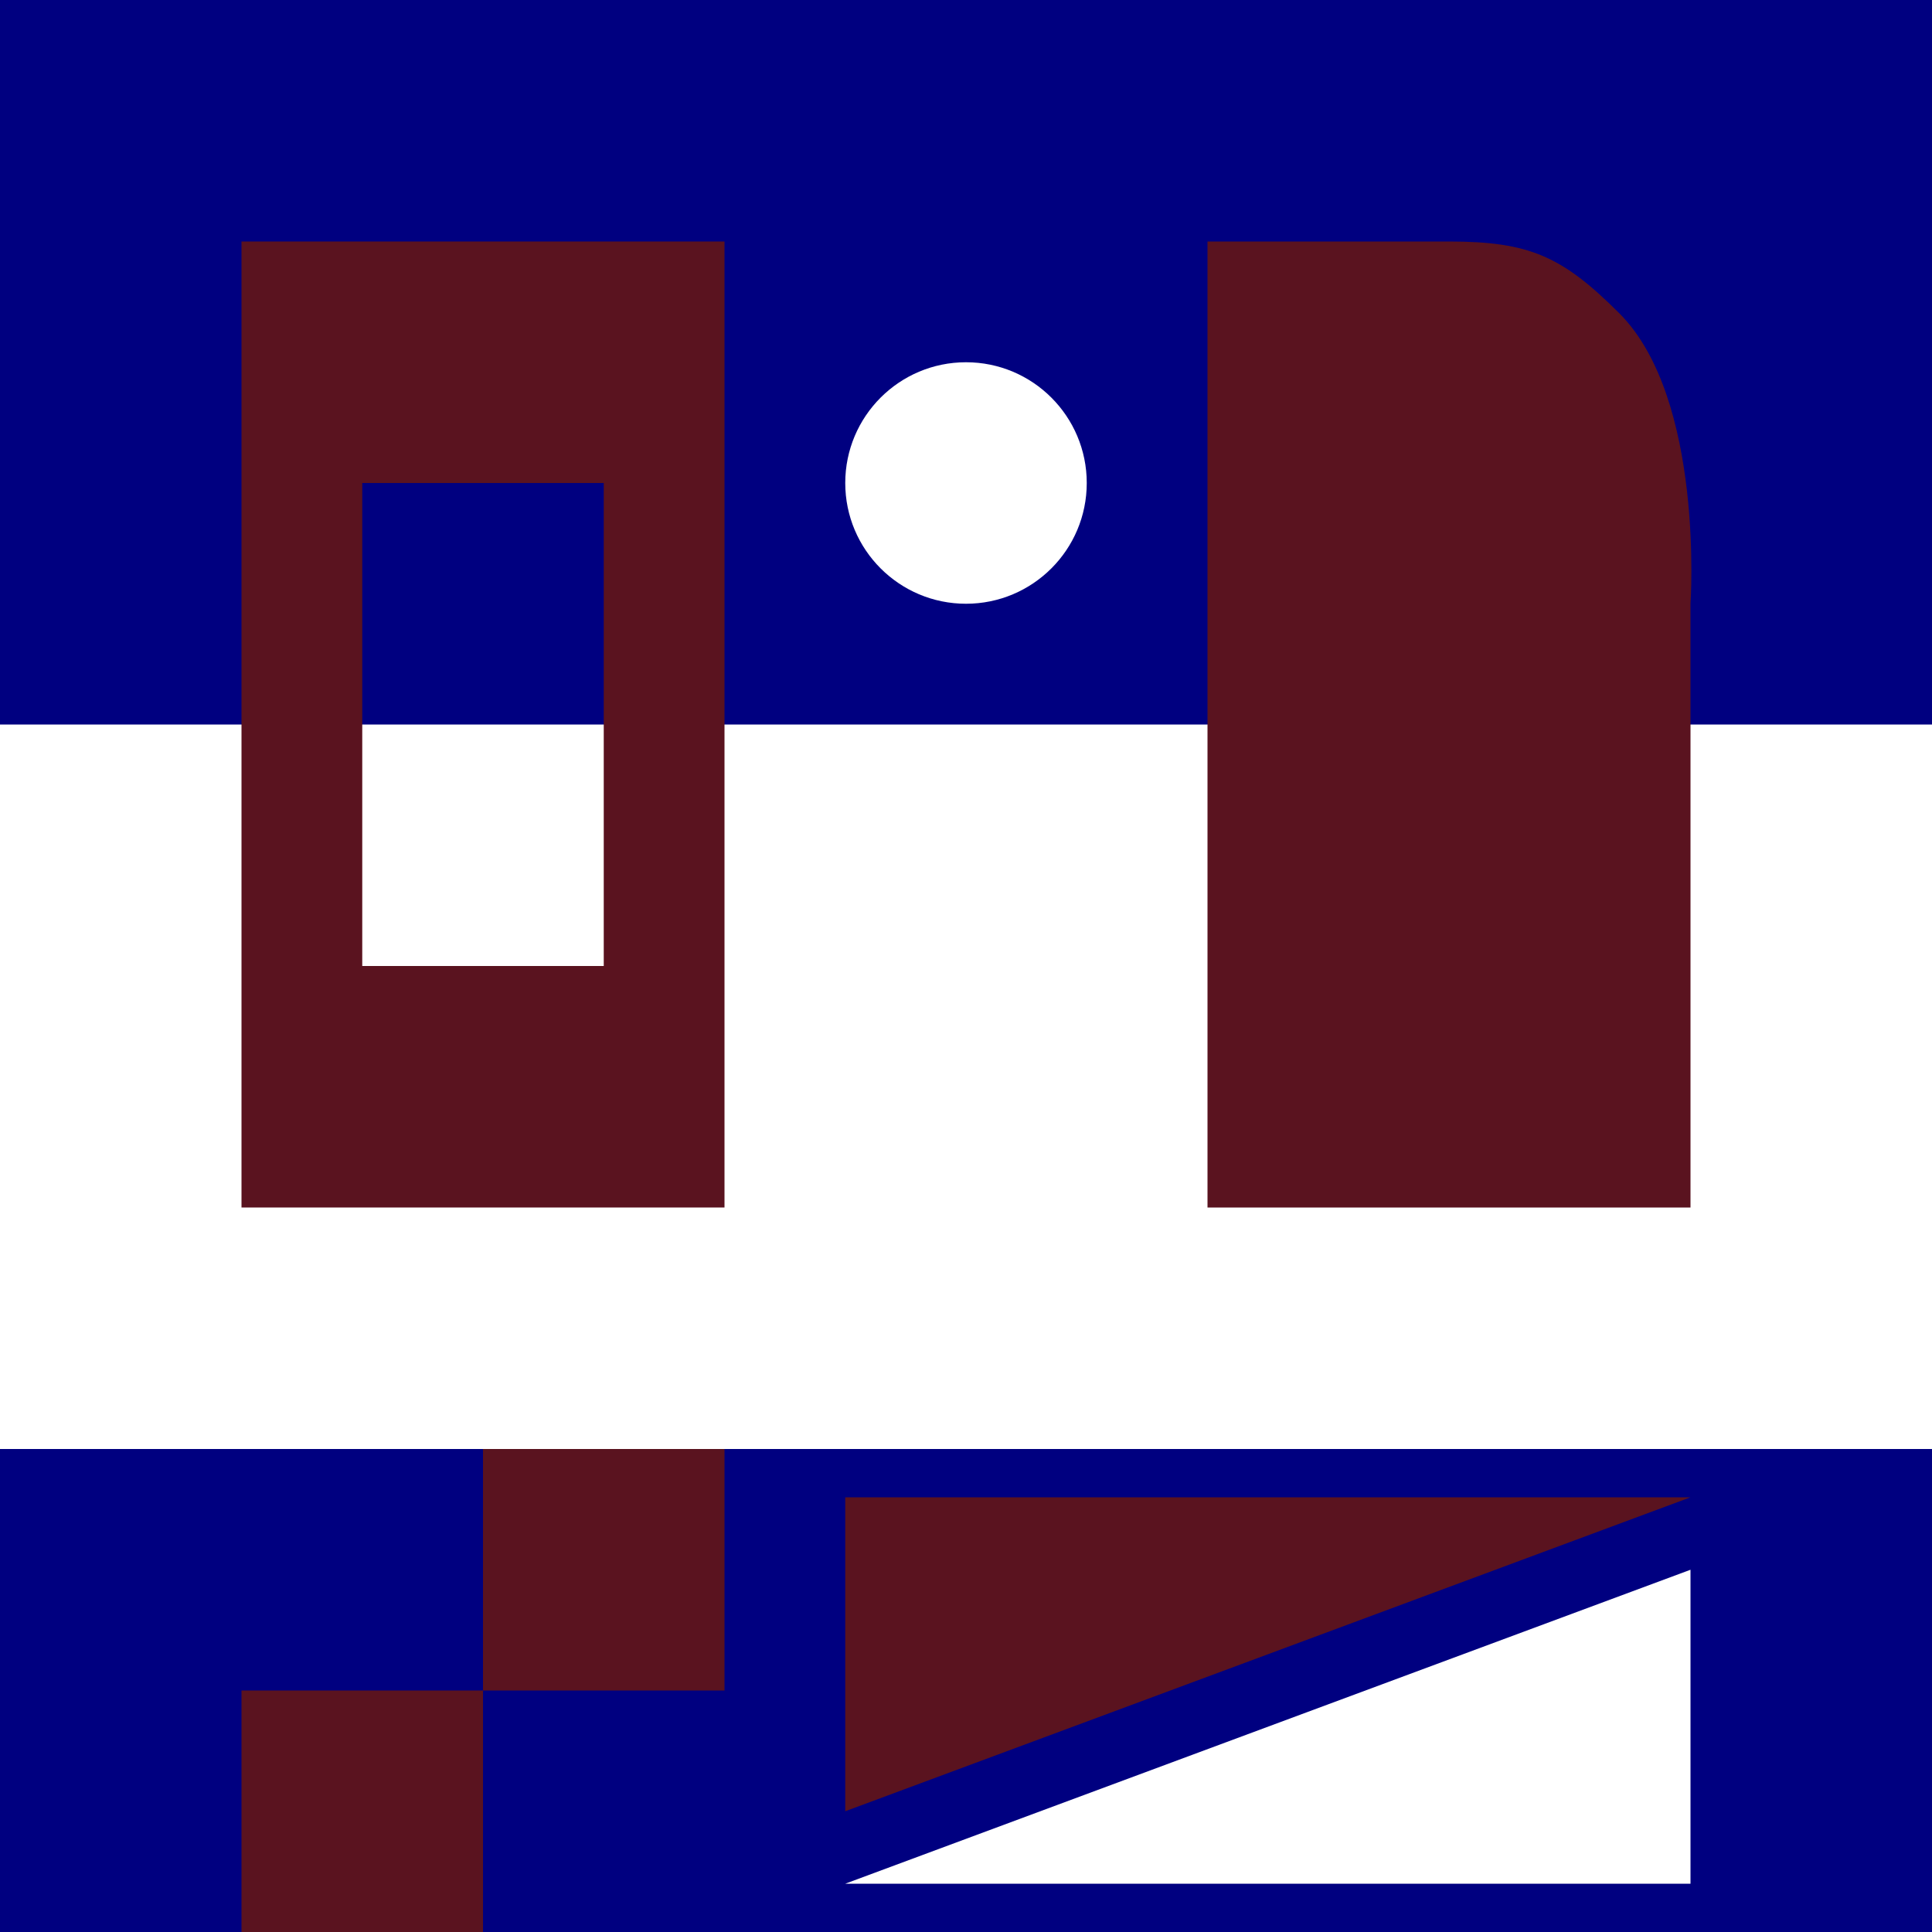
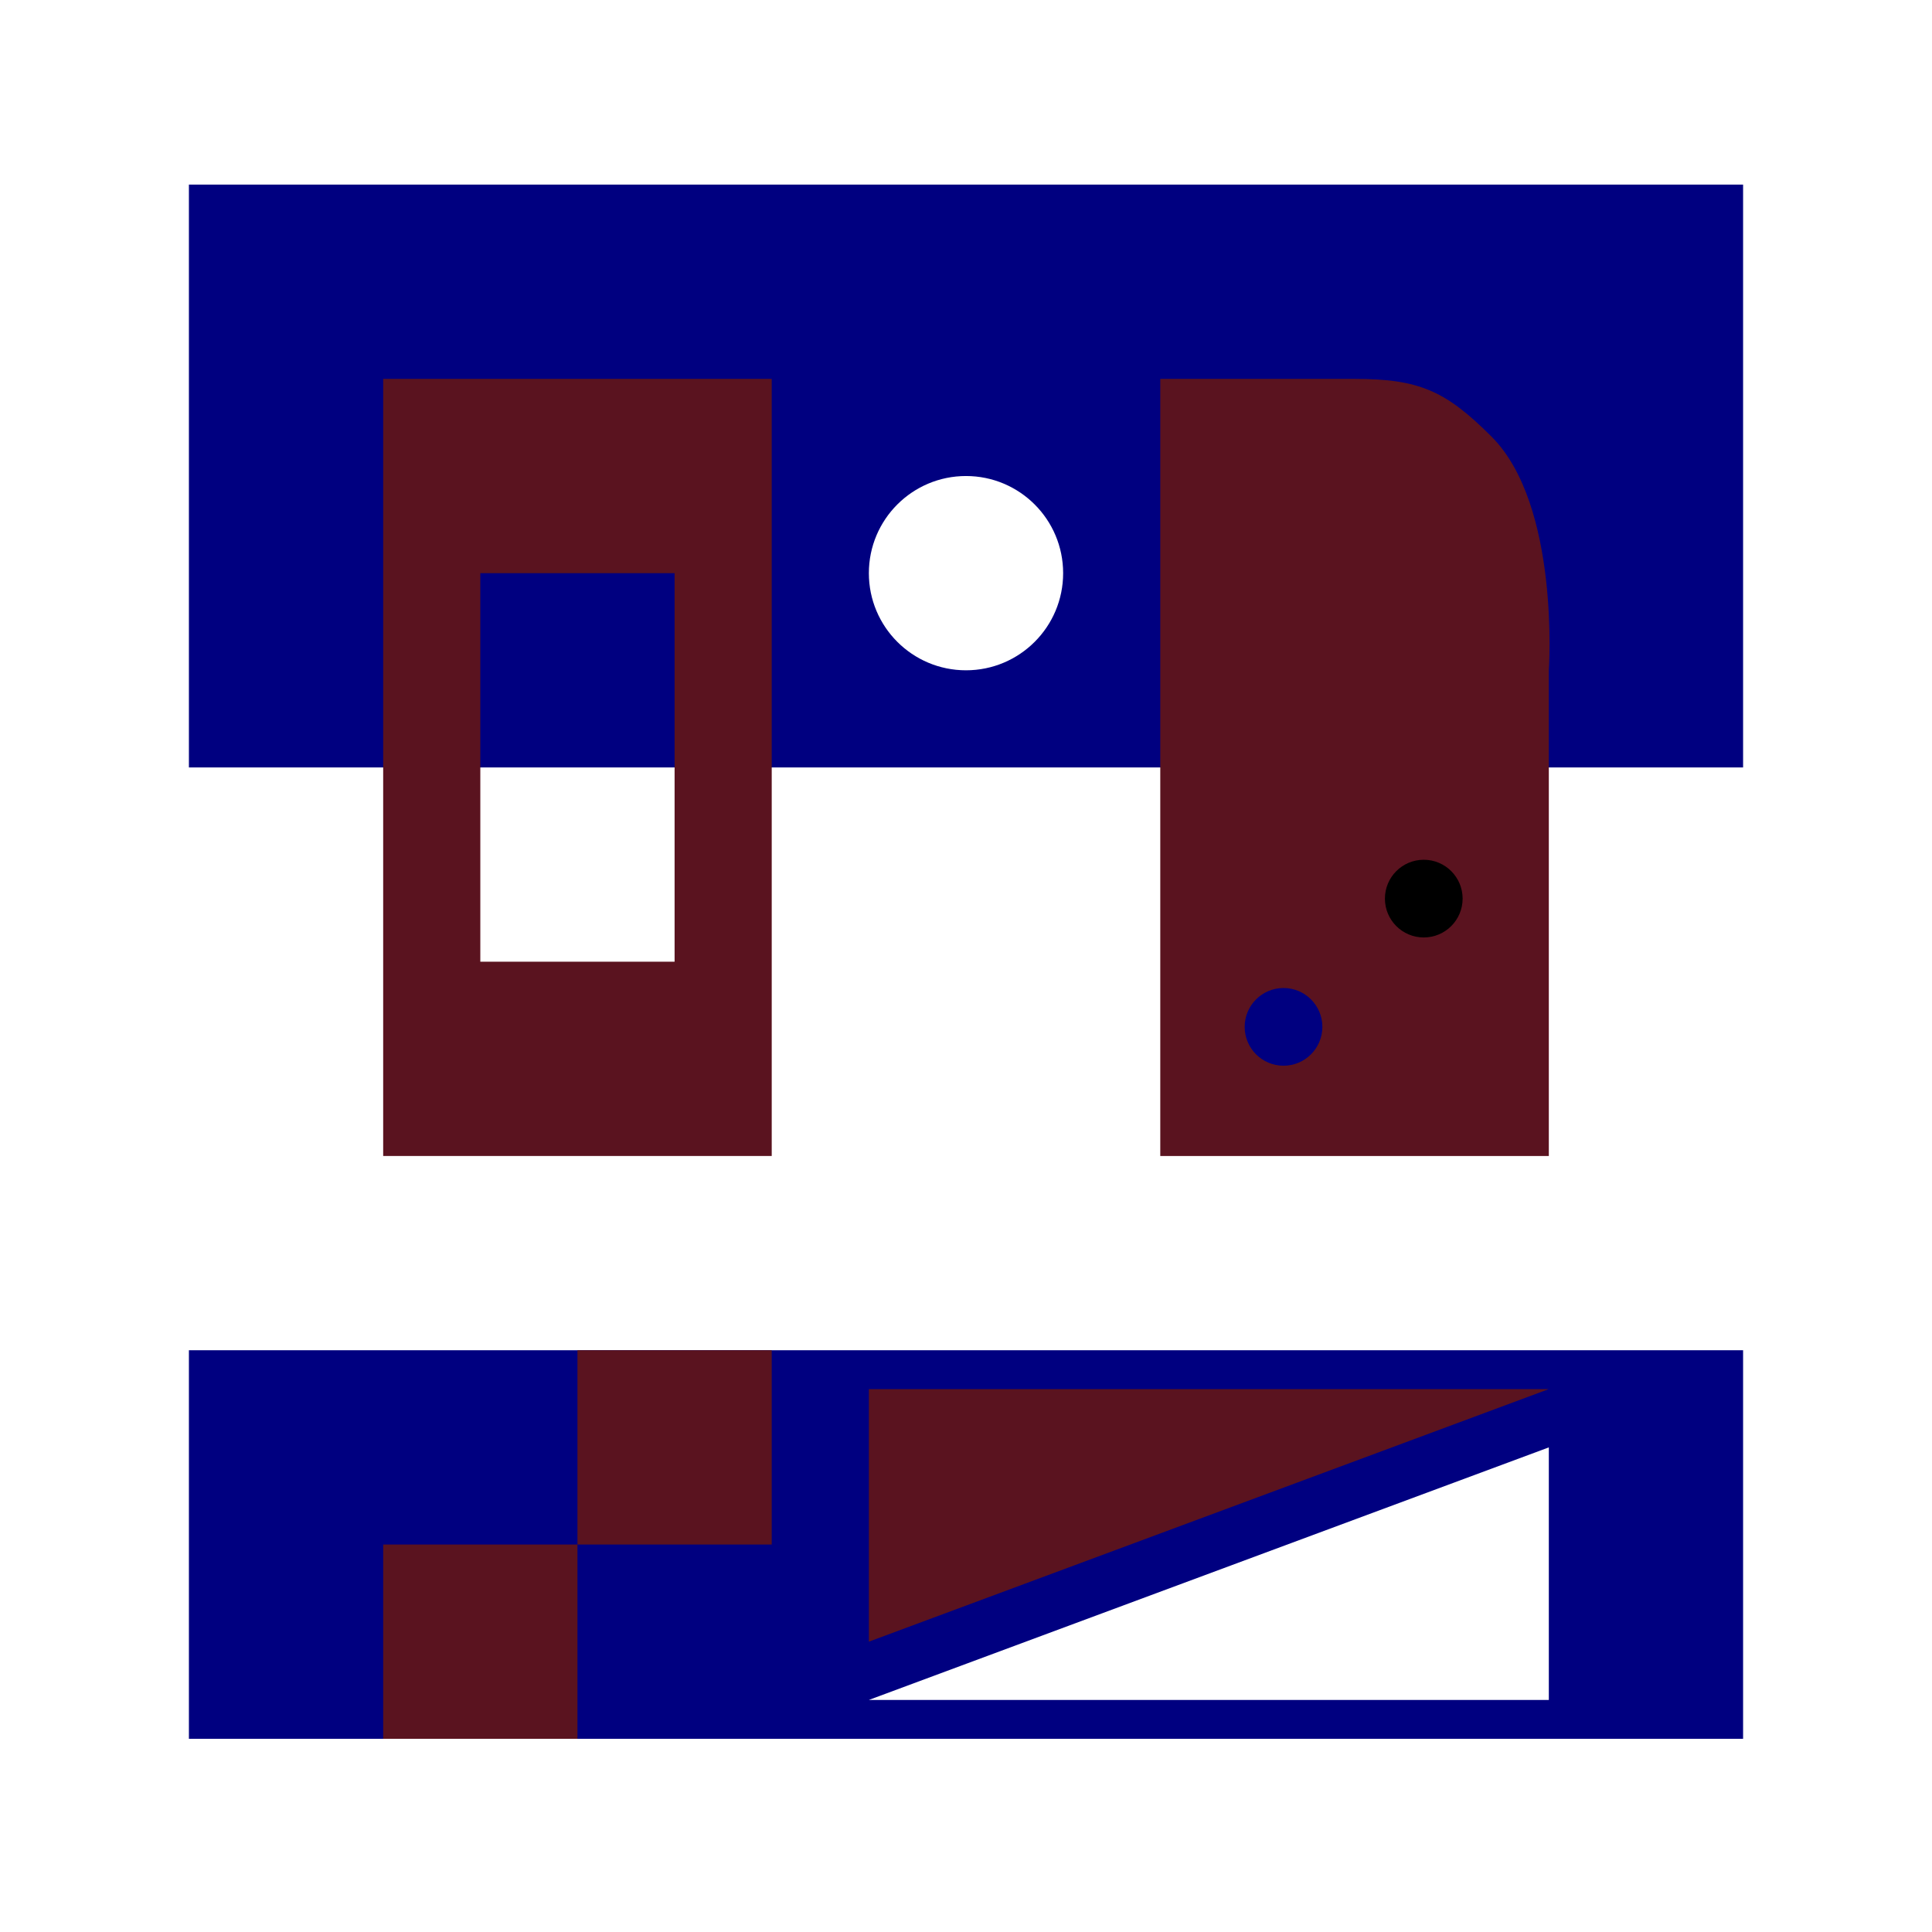
- <svg xmlns="http://www.w3.org/2000/svg" width="360" height="360" id="svg2" version="1.1">
+ <svg xmlns="http://www.w3.org/2000/svg" width="450" height="450" id="svg2" version="1.1">
  <defs id="defs4" />
-   <g id="layer1" transform="translate(0,-692.3597)">
-     <path style="fill:#000080;fill-opacity:1" d="M 0 0 L 0 135 L 360 135 L 360 0 L 0 0 z M 180 67.5 C 192.426 67.5 202.5 77.574 202.5 90 C 202.5 102.426 192.426 112.5 180 112.5 C 167.574 112.5 157.5 102.426 157.5 90 C 157.5 77.574 167.574 67.5 180 67.5 z " transform="translate(0,692.3597)" id="rect2998" />
-     <path style="fill:#5a131f;fill-opacity:1" d="m 45,737.36 0,180 90,0 0,-180 -90,0 z m 22.5,45 45,0 0,90 -45,0 0,-90 z" id="rect2985" />
-     <path style="fill:#5a131f;fill-opacity:1" d="m 225,737.36 c 0,0 30,0 45,0 15,0 21.135,2.778 31.742,13.385 C 317.652,766.654 315,804.86 315,804.86 l 0,112.5 -90,0 z" id="rect2991" />
-     <rect style="fill:#5a131f;fill-opacity:1" id="rect2995" width="45" height="90" x="247.5" y="782.36" />
-     <path style="fill:#000080;fill-opacity:1" d="M 0 270 L 0 360 L 360 360 L 360 270 L 0 270 z M 315 292.5 L 315 351 L 157.5 351 L 315 292.5 z " transform="translate(0,692.3597)" id="rect2994" />
-     <rect y="1007.36" x="45" height="45" width="45" id="rect2996" style="fill:#5a131f;fill-opacity:1" />
-     <rect style="fill:#5a131f;fill-opacity:1" id="rect2999" width="45" height="45" x="90" y="962.36" />
-     <path style="fill:#5a131f;stroke:none;stroke-width:1px;stroke-linecap:butt;stroke-linejoin:miter;stroke-opacity:1;fill-opacity:1" d="M 157.5,337.5 315,279 157.5,279 z" id="path3001" transform="translate(0,692.3597)" />
+   <g id="layer1" transform="translate(0,-602.3597)">
+     <path style="fill:#000080;fill-opacity:1" d="m 44,645.36 0,135.75 362,0 0,-135.75 -362,0 z m 181,67.875 c 12.495,0 22.625,10.13 22.625,22.625 0,12.495 -10.13,22.625 -22.625,22.625 -12.495,0 -22.625,-10.13 -22.625,-22.625 0,-12.495 10.13,-22.625 22.625,-22.625 z" id="rect2998" />
+     <path style="fill:#5a131f;fill-opacity:1" d="m 89.25,690.61 0,181 90.5,0 0,-181 -90.5,0 z m 22.625,45.25 45.25,0 0,90.5 -45.25,0 0,-90.5 z" id="rect2985" />
+     <path style="fill:#5a131f;fill-opacity:1" d="m 270.25,690.61 c 0,0 30.167,0 45.25,0 15.083,0 21.253,2.793 31.918,13.459 15.998,15.998 13.332,54.416 13.332,54.416 l 0,113.125 -90.5,0 z" id="rect2991" />
+     <rect style="fill:#5a131f;fill-opacity:1" id="rect2995" width="45.25" height="90.5" x="292.875" y="735.86" />
+     <path style="fill:#000080;fill-opacity:1" d="m 44,916.86 0,90.5 362,0 0,-90.5 -362,0 z m 316.75,22.625 0,58.825 -158.375,0 158.375,-58.825 z" id="rect2994" />
+     <rect y="962.11" x="89.25" height="45.25" width="45.25" id="rect2996" style="fill:#5a131f;fill-opacity:1" />
+     <rect style="fill:#5a131f;fill-opacity:1" id="rect2999" width="45.25" height="45.25" x="134.5" y="916.86" />
+     <path style="fill:#5a131f;fill-opacity:1;stroke:none" d="m 202.375,984.735 158.375,-58.825 -158.375,0 z" id="path3001" />
+     <path style="fill:#000000;fill-opacity:1;stroke:none" d="m 340.673,811.663 c 0,4.998 -4.052,9.05 -9.05,9.05 -4.998,0 -9.05,-4.052 -9.05,-9.05 0,-4.998 4.052,-9.05 9.05,-9.05 4.998,0 9.05,4.052 9.05,9.05 z" id="path2990" />
+     <path style="fill:#000080;fill-opacity:1;stroke:none" d="m 308.007,841.536 c 0,4.998 -4.052,9.05 -9.05,9.05 -4.998,0 -9.05,-4.052 -9.05,-9.05 0,-4.998 4.052,-9.05 9.05,-9.05 4.998,0 9.05,4.052 9.05,9.05 z" id="path2990-9" />
  </g>
</svg>
